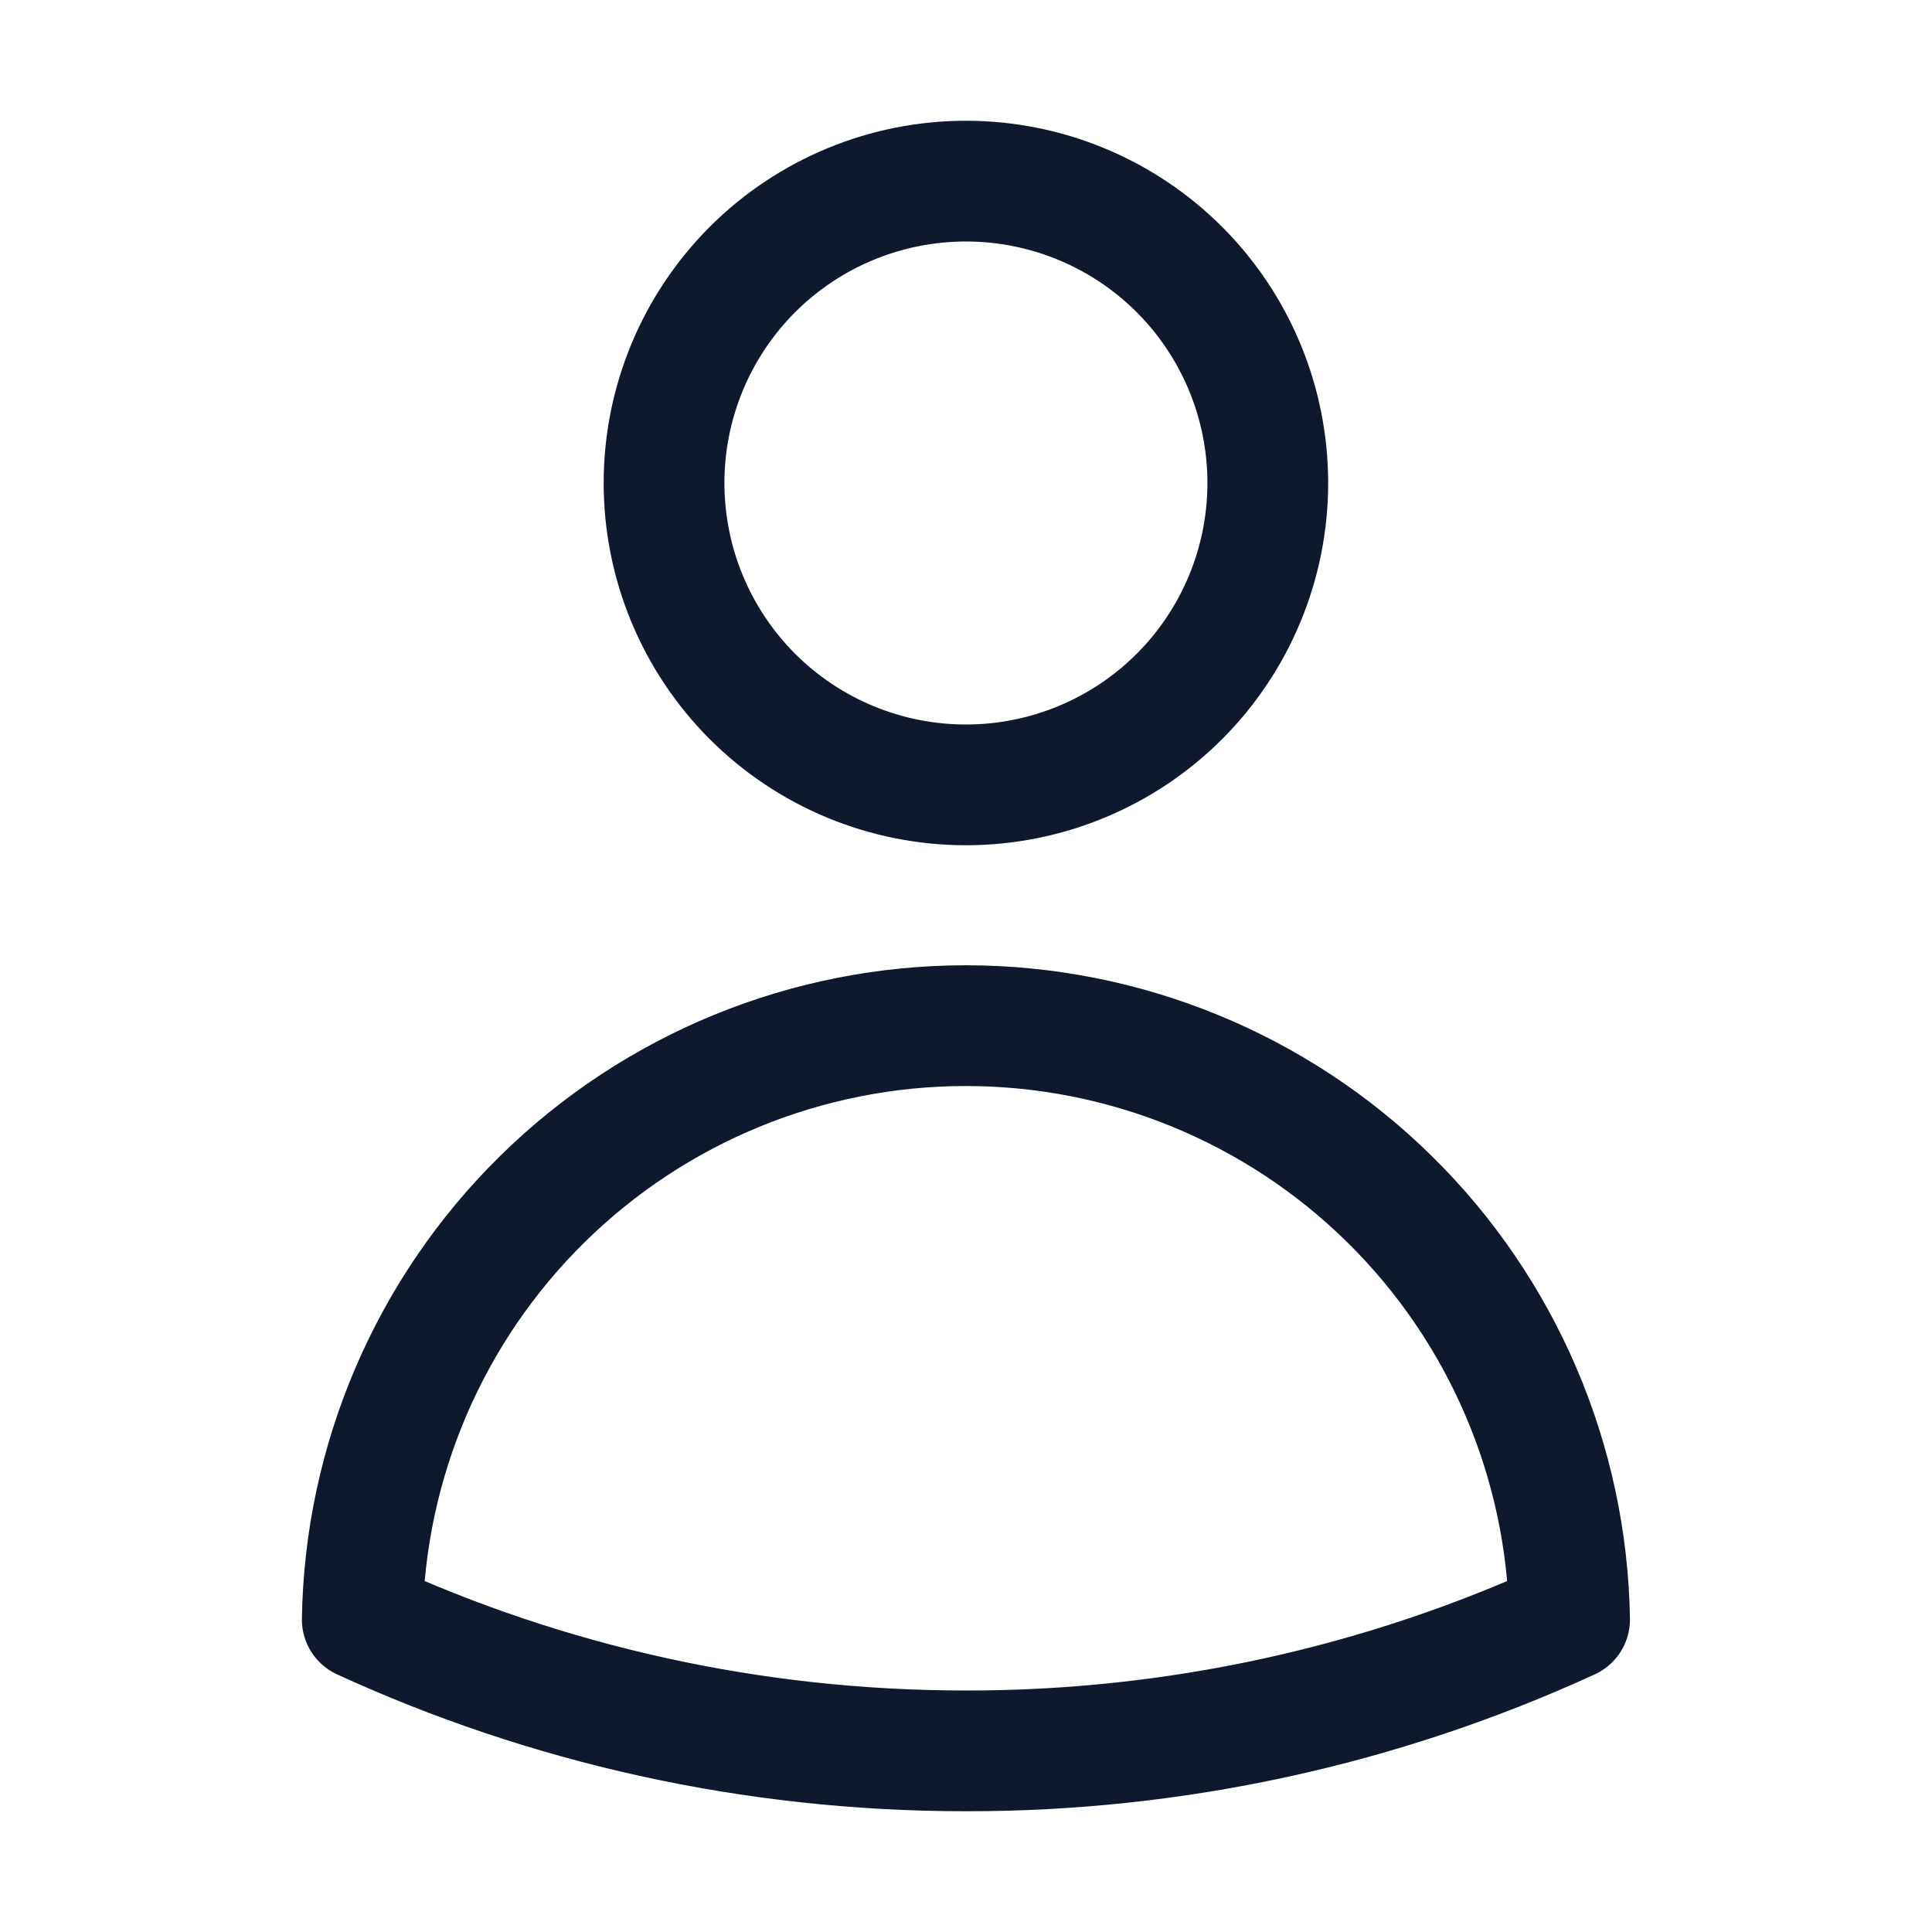
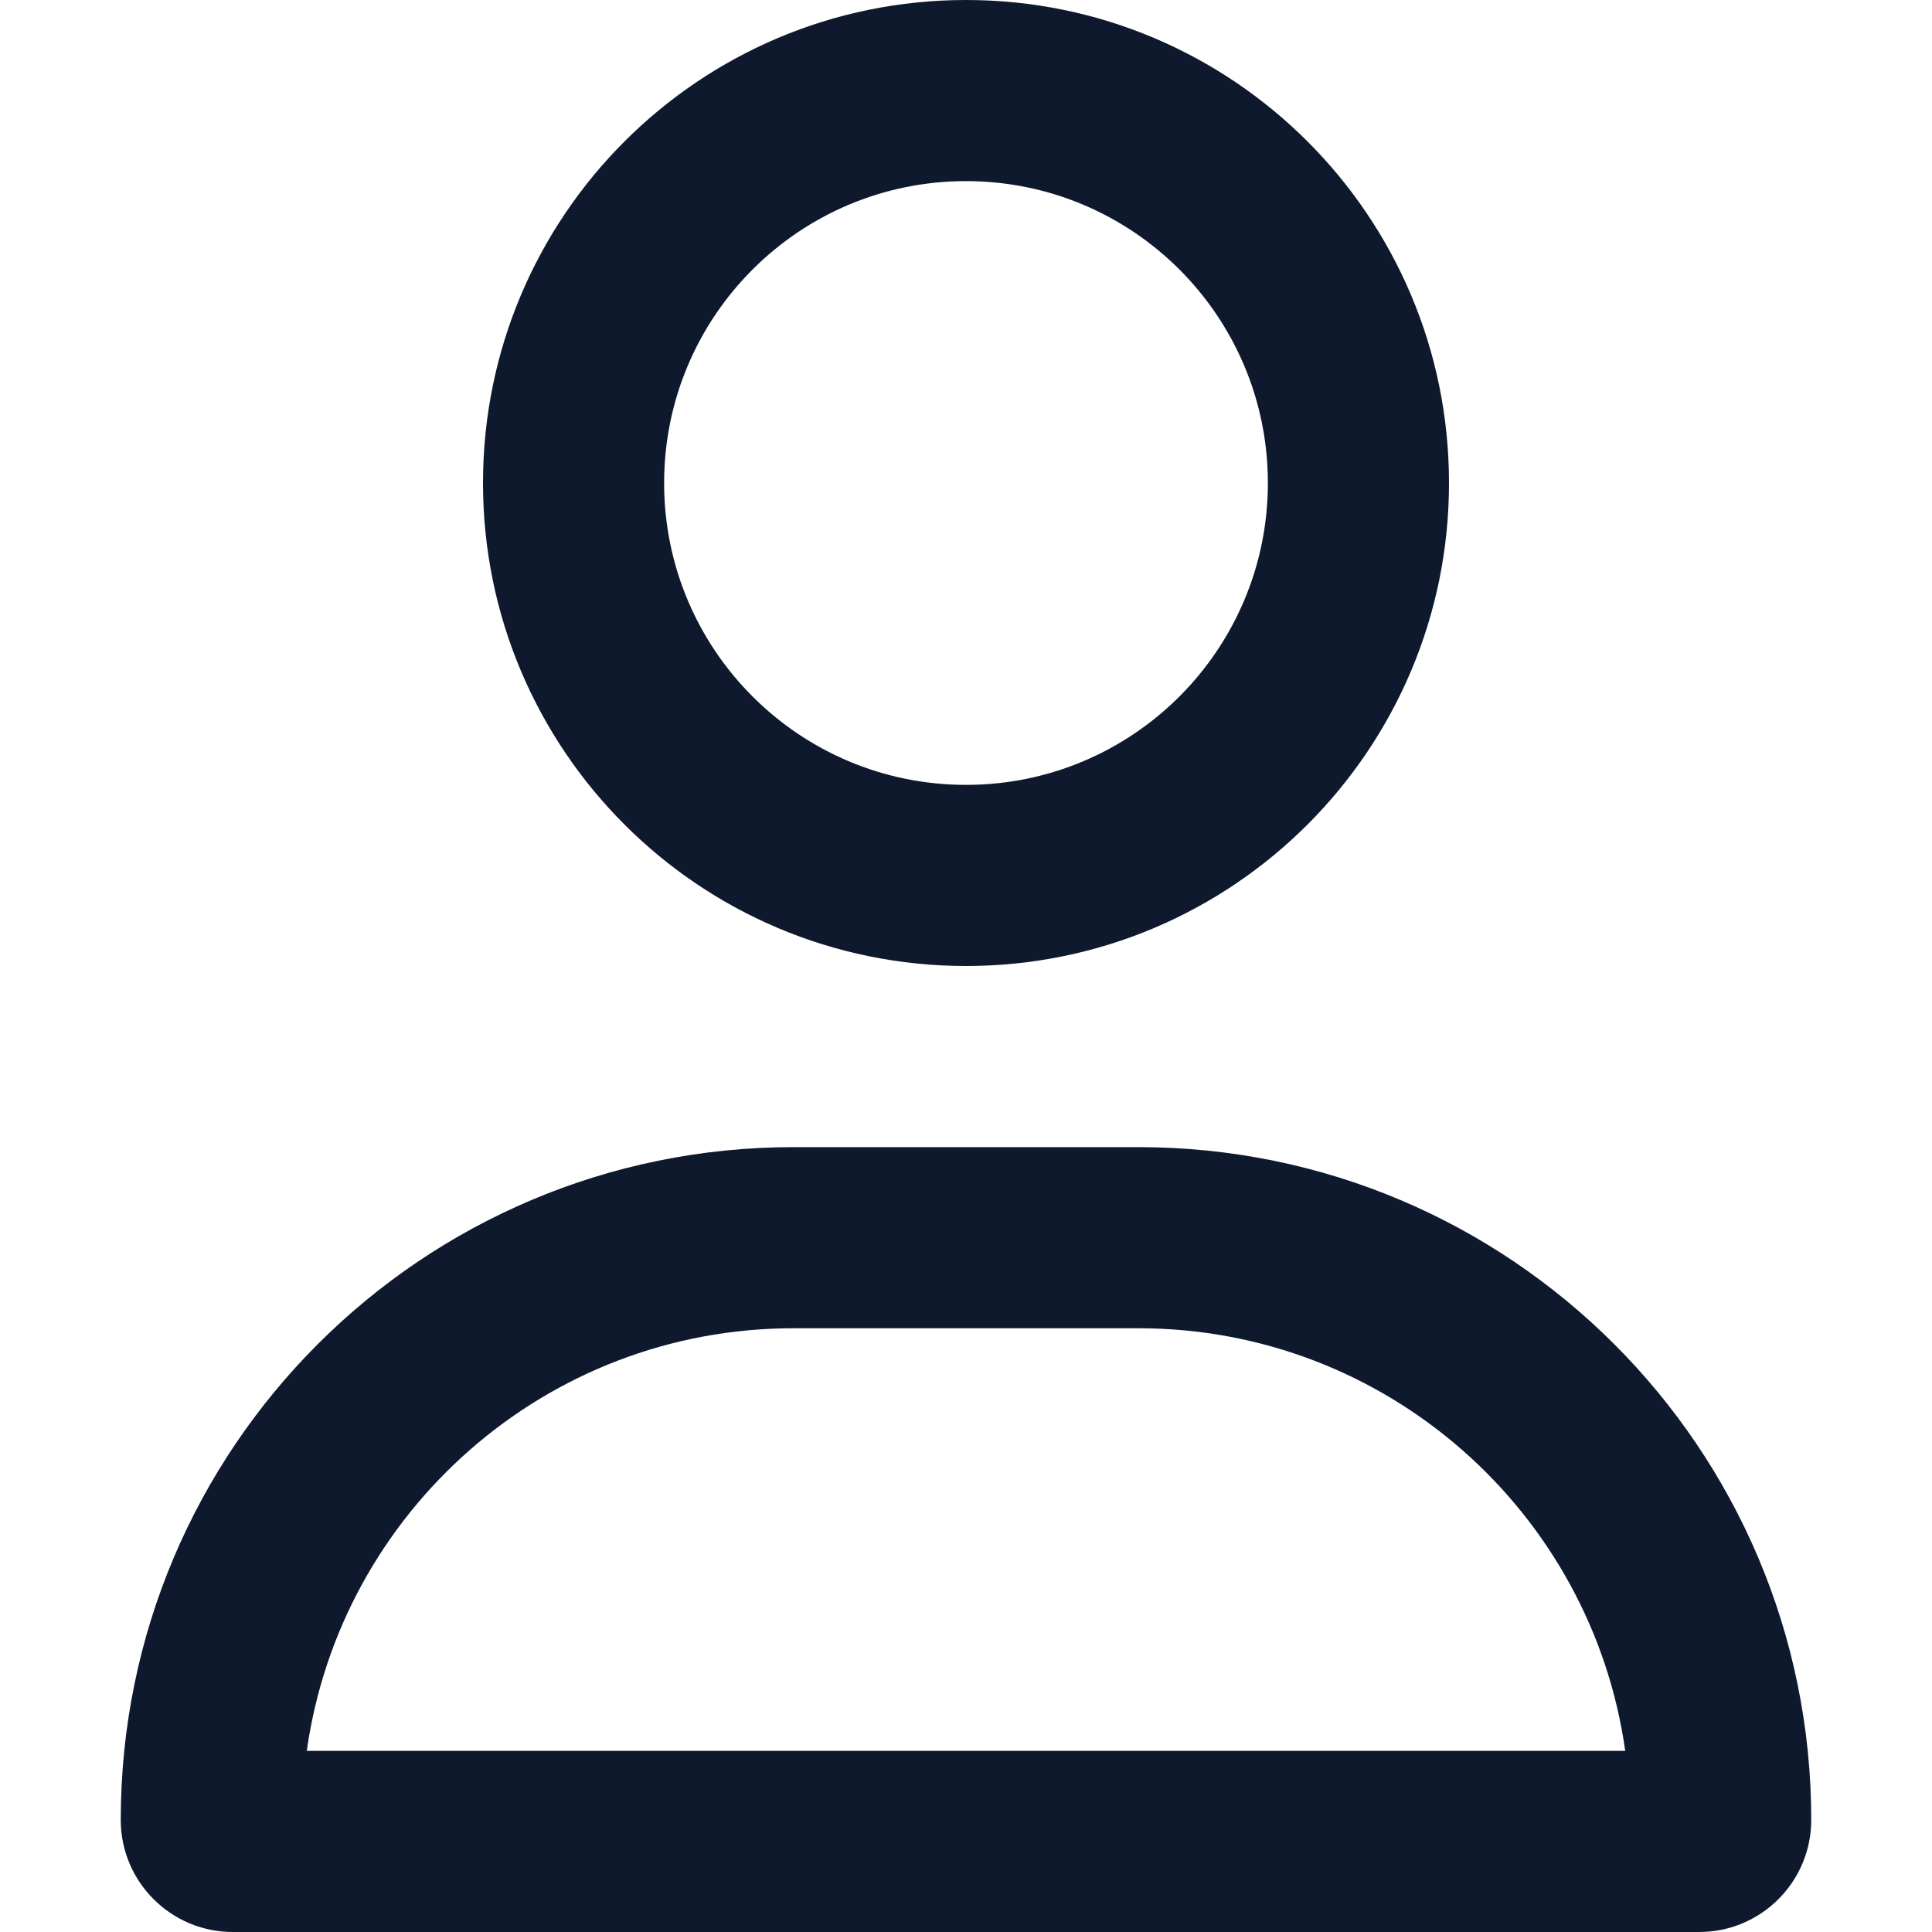
- <svg xmlns="http://www.w3.org/2000/svg" width="24" height="24" viewBox="0 0 24 24" fill="none">
-   <path d="M15.749 6C15.749 6.995 15.354 7.948 14.651 8.652C13.947 9.355 12.994 9.75 11.999 9.75C11.004 9.75 10.051 9.355 9.347 8.652C8.644 7.948 8.249 6.995 8.249 6C8.249 5.005 8.644 4.052 9.347 3.348C10.051 2.645 11.004 2.25 11.999 2.25C12.994 2.25 13.947 2.645 14.651 3.348C15.354 4.052 15.749 5.005 15.749 6ZM4.5 20.118C4.532 18.15 5.336 16.274 6.739 14.894C8.142 13.514 10.031 12.741 11.999 12.741C13.967 12.741 15.856 13.514 17.259 14.894C18.662 16.274 19.466 18.15 19.498 20.118C17.145 21.197 14.587 21.753 11.999 21.75C9.323 21.75 6.783 21.166 4.5 20.118Z" stroke="#0F192D" stroke-width="1.5" stroke-linecap="round" stroke-linejoin="round" />
+ <svg xmlns="http://www.w3.org/2000/svg" width="24" height="24" fill="#0F192D" viewBox="0 0 448 512">
+   <path d="M304 128a80 80 0 1 0 -160 0 80 80 0 1 0 160 0zM96 128a128 128 0 1 1 256 0A128 128 0 1 1 96 128zM49.3 464H398.7c-8.9-63.3-63.3-112-129-112H178.3c-65.7 0-120.1 48.7-129 112zM0 482.3C0 383.8 79.8 304 178.3 304h91.4C368.2 304 448 383.8 448 482.3c0 16.4-13.3 29.7-29.7 29.7H29.7C13.3 512 0 498.7 0 482.3z" />
</svg>
